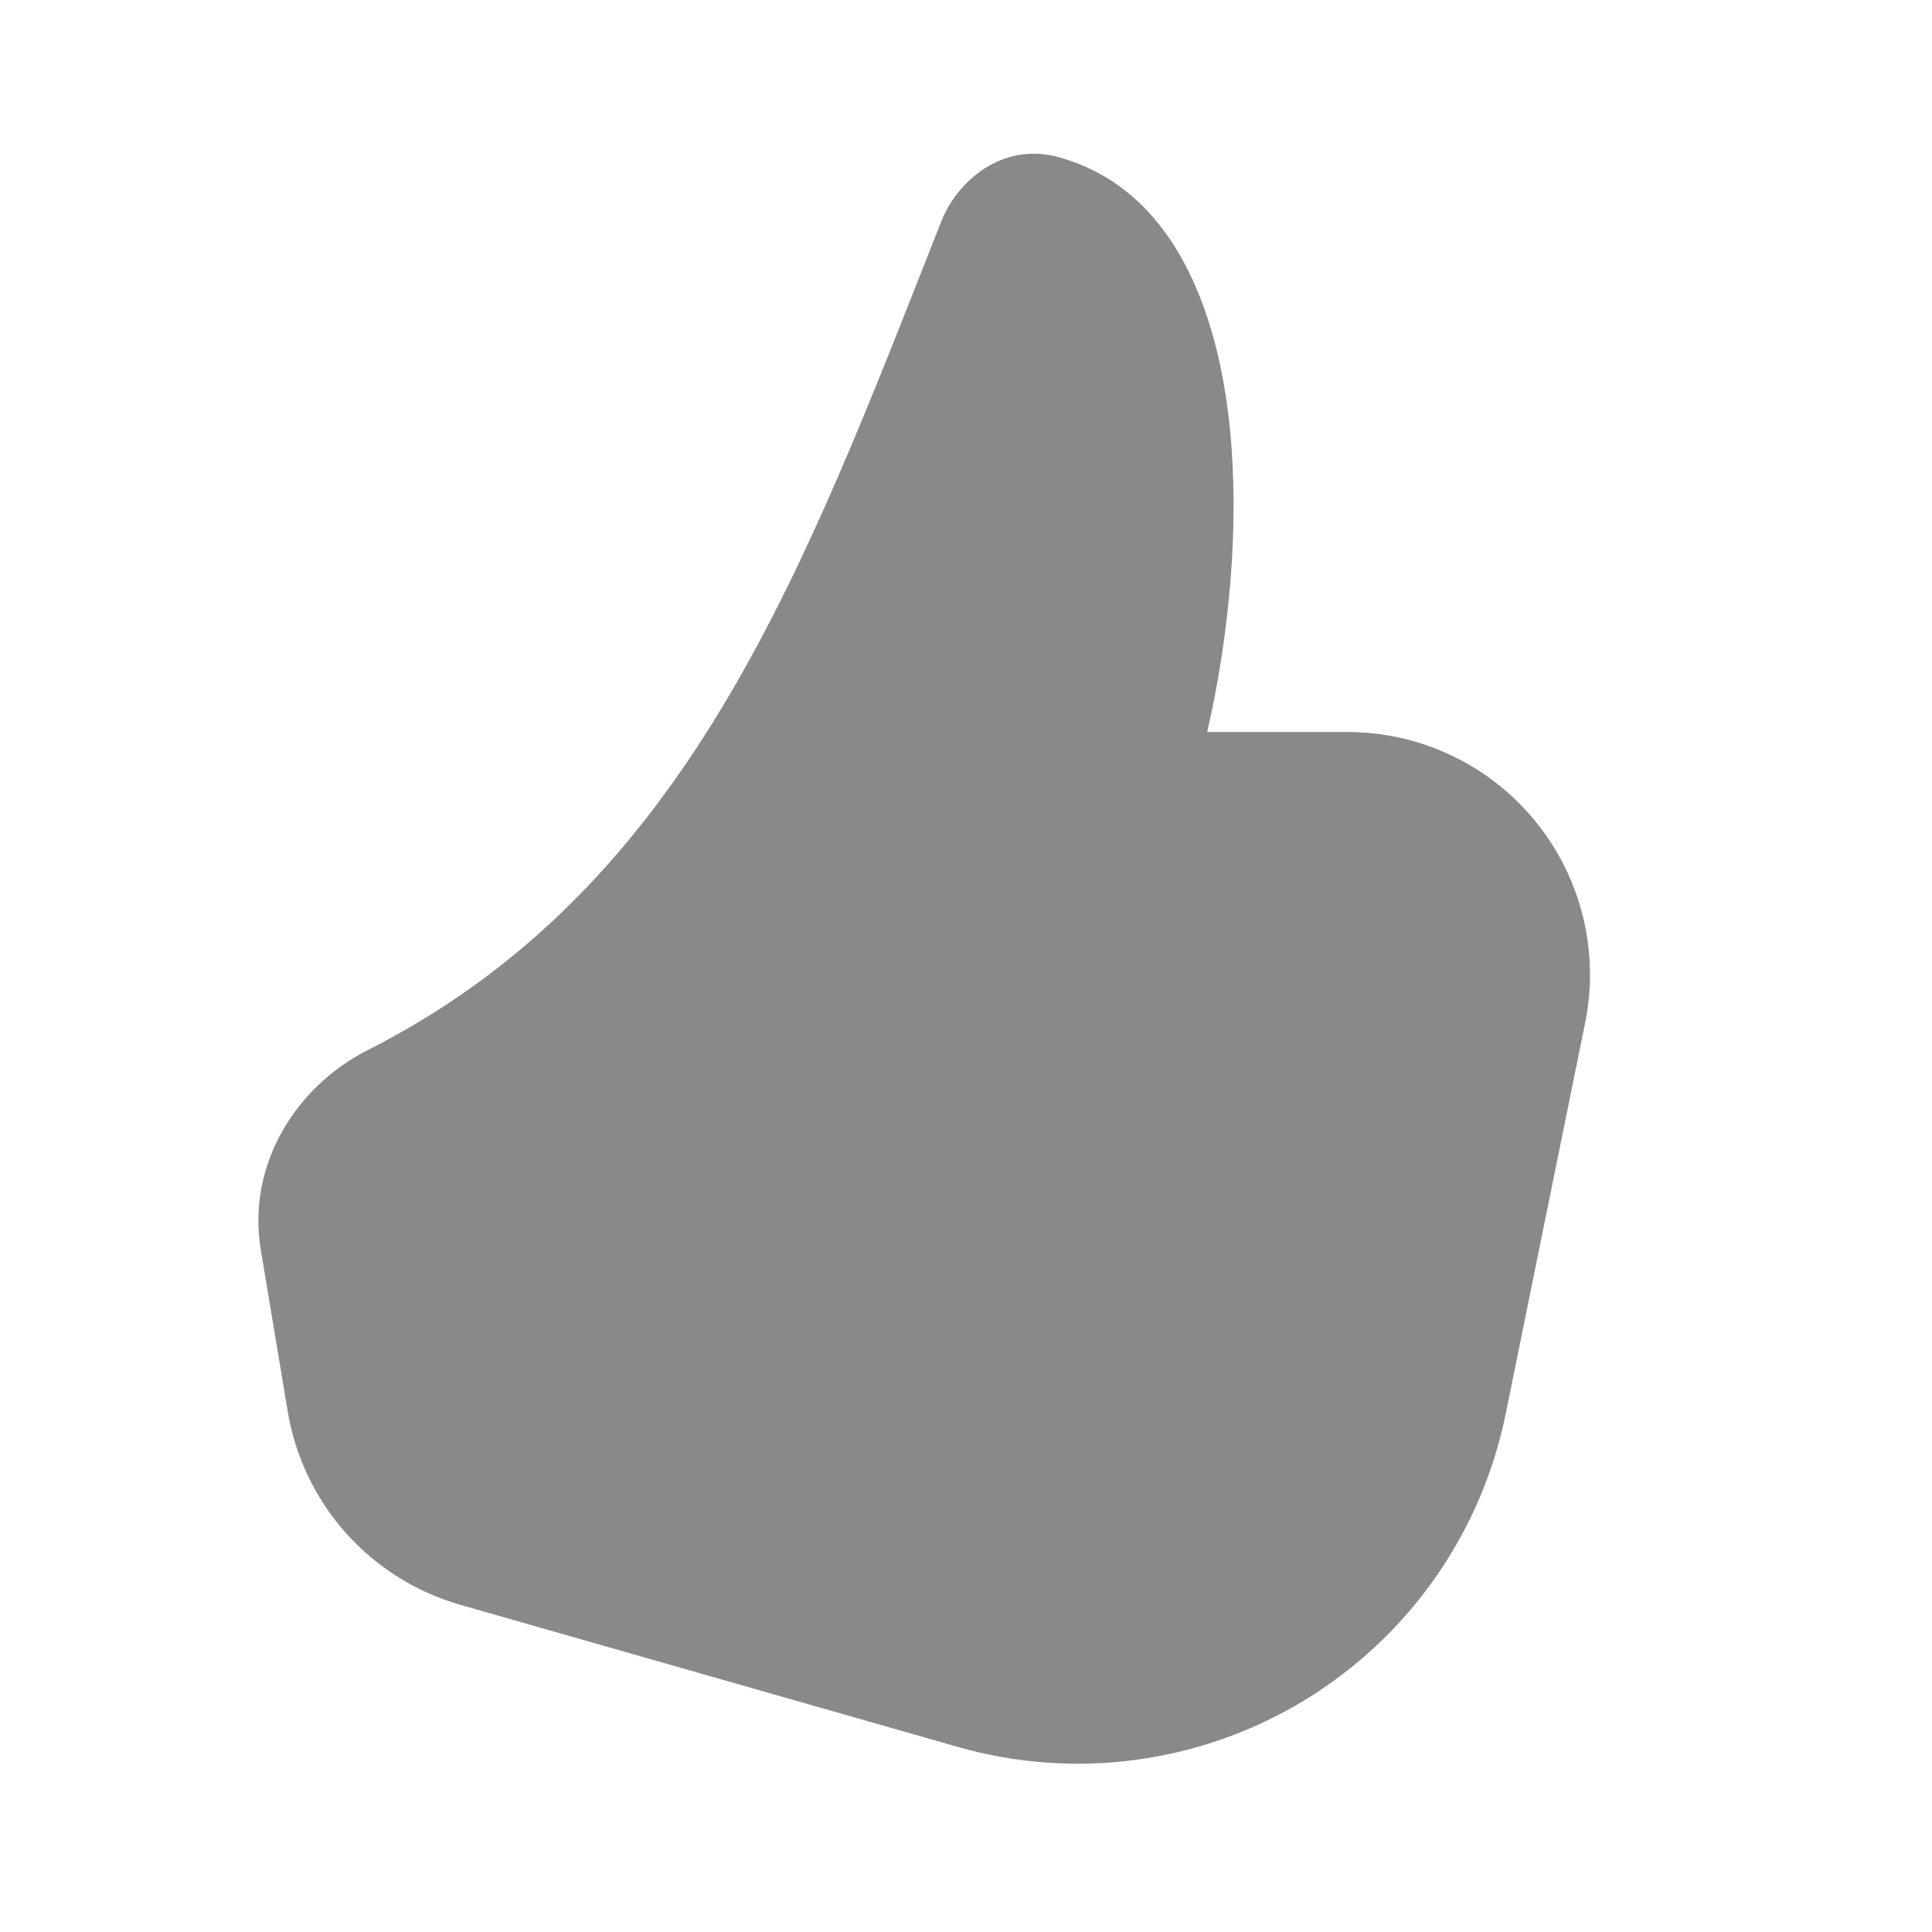
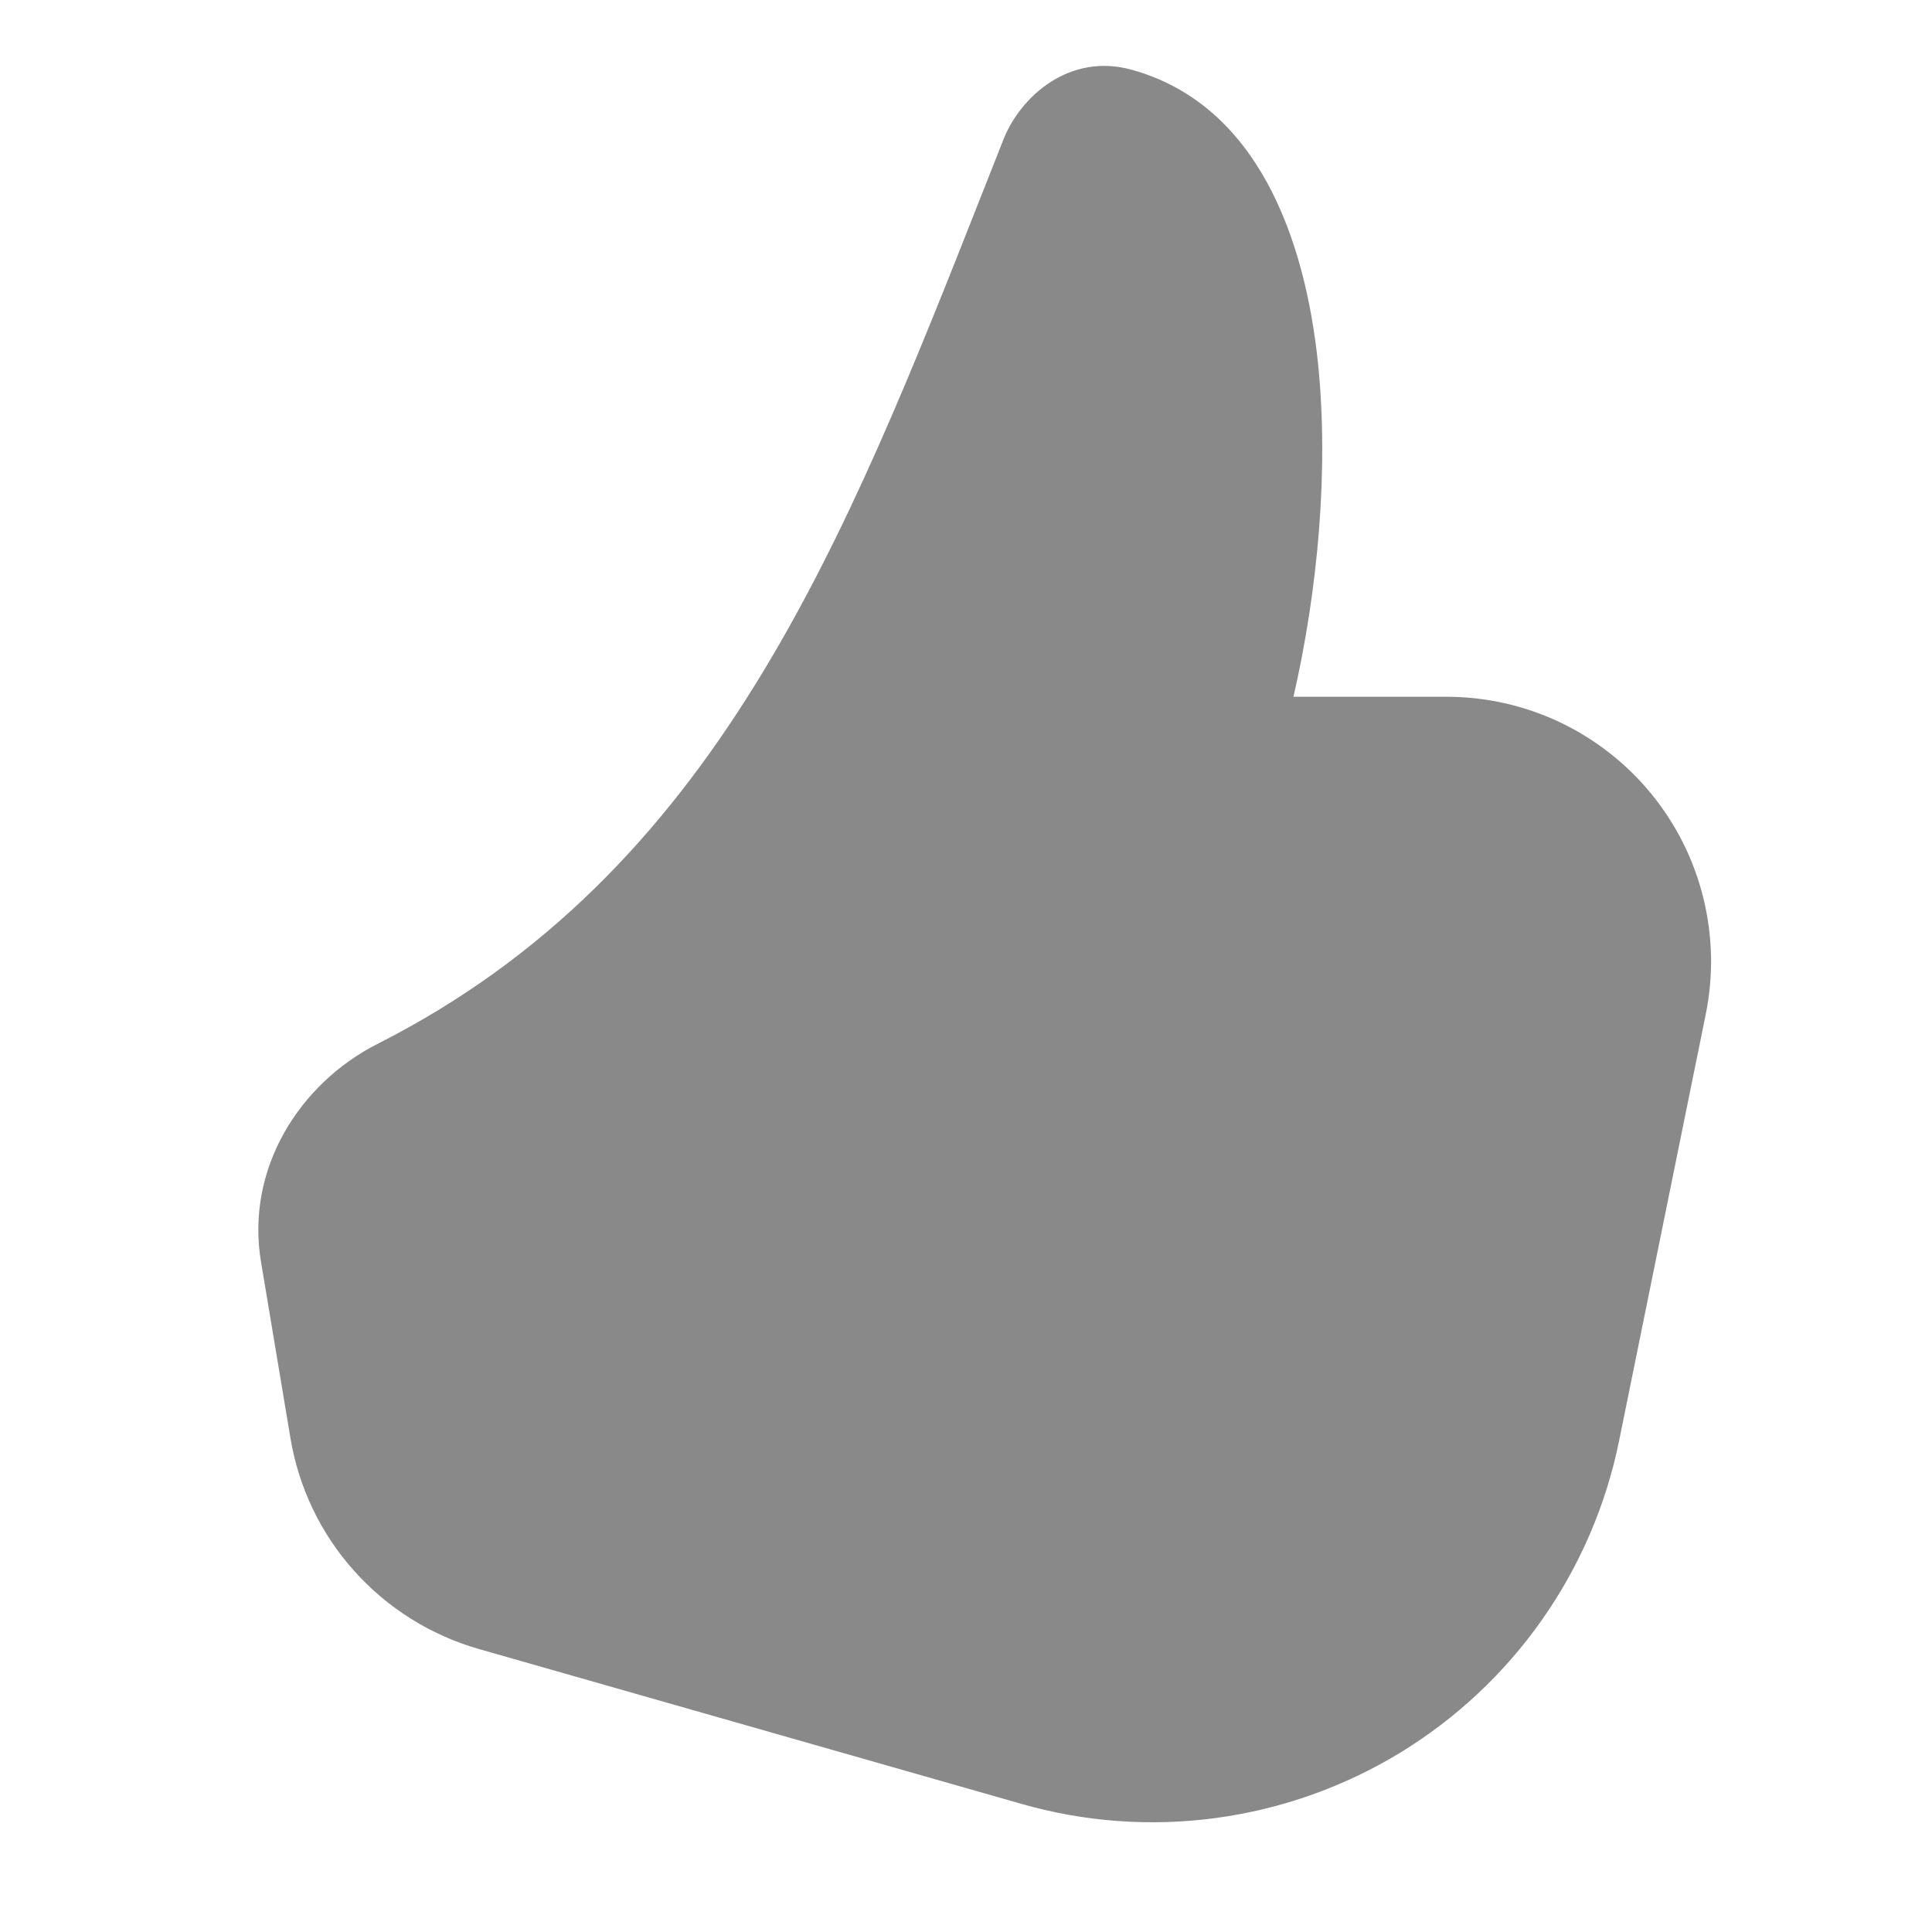
- <svg xmlns="http://www.w3.org/2000/svg" width="24" height="24" viewBox="0 0 24 24" fill="none">
-   <path d="M13.156 1.954C12.446 1.755 11.886 2.259 11.694 2.748L11.485 3.278C9.873 7.368 8.401 11.105 4.564 13.047C3.679 13.496 3.063 14.466 3.24 15.527L3.574 17.533C3.668 18.096 3.919 18.62 4.298 19.045C4.678 19.47 5.171 19.779 5.719 19.936L11.899 21.701C12.618 21.906 13.371 21.961 14.113 21.861C14.854 21.761 15.566 21.509 16.205 21.121C16.844 20.732 17.396 20.216 17.826 19.604C18.256 18.992 18.555 18.298 18.704 17.565L19.691 12.707C19.78 12.269 19.771 11.817 19.663 11.383C19.556 10.95 19.354 10.545 19.071 10.2C18.789 9.854 18.433 9.575 18.029 9.384C17.626 9.192 17.184 9.093 16.738 9.093H14.996C15.274 7.885 15.401 6.508 15.275 5.292C15.127 3.869 14.585 2.351 13.156 1.954V1.954Z" fill="#898989" />
+ <svg xmlns="http://www.w3.org/2000/svg" width="22" height="22" viewBox="0 0 22 22" fill="none">
+   <path d="M12.889 0.795C12.178 0.596 11.619 1.1 11.426 1.589L11.217 2.119C9.605 6.209 8.134 9.946 4.297 11.888C3.412 12.337 2.795 13.307 2.972 14.368L3.307 16.374C3.4 16.936 3.651 17.461 4.031 17.886C4.411 18.311 4.903 18.62 5.451 18.777L11.631 20.541C12.35 20.747 13.104 20.802 13.845 20.702C14.586 20.602 15.299 20.35 15.938 19.962C16.577 19.573 17.129 19.057 17.559 18.445C17.989 17.833 18.288 17.139 18.437 16.406L19.424 11.548C19.513 11.11 19.503 10.658 19.396 10.224C19.289 9.791 19.087 9.386 18.804 9.04C18.521 8.694 18.165 8.416 17.762 8.224C17.358 8.033 16.917 7.934 16.47 7.934H14.729C15.006 6.726 15.134 5.349 15.008 4.133C14.859 2.71 14.318 1.192 12.889 0.795V0.795Z" fill="#898989" />
</svg>
